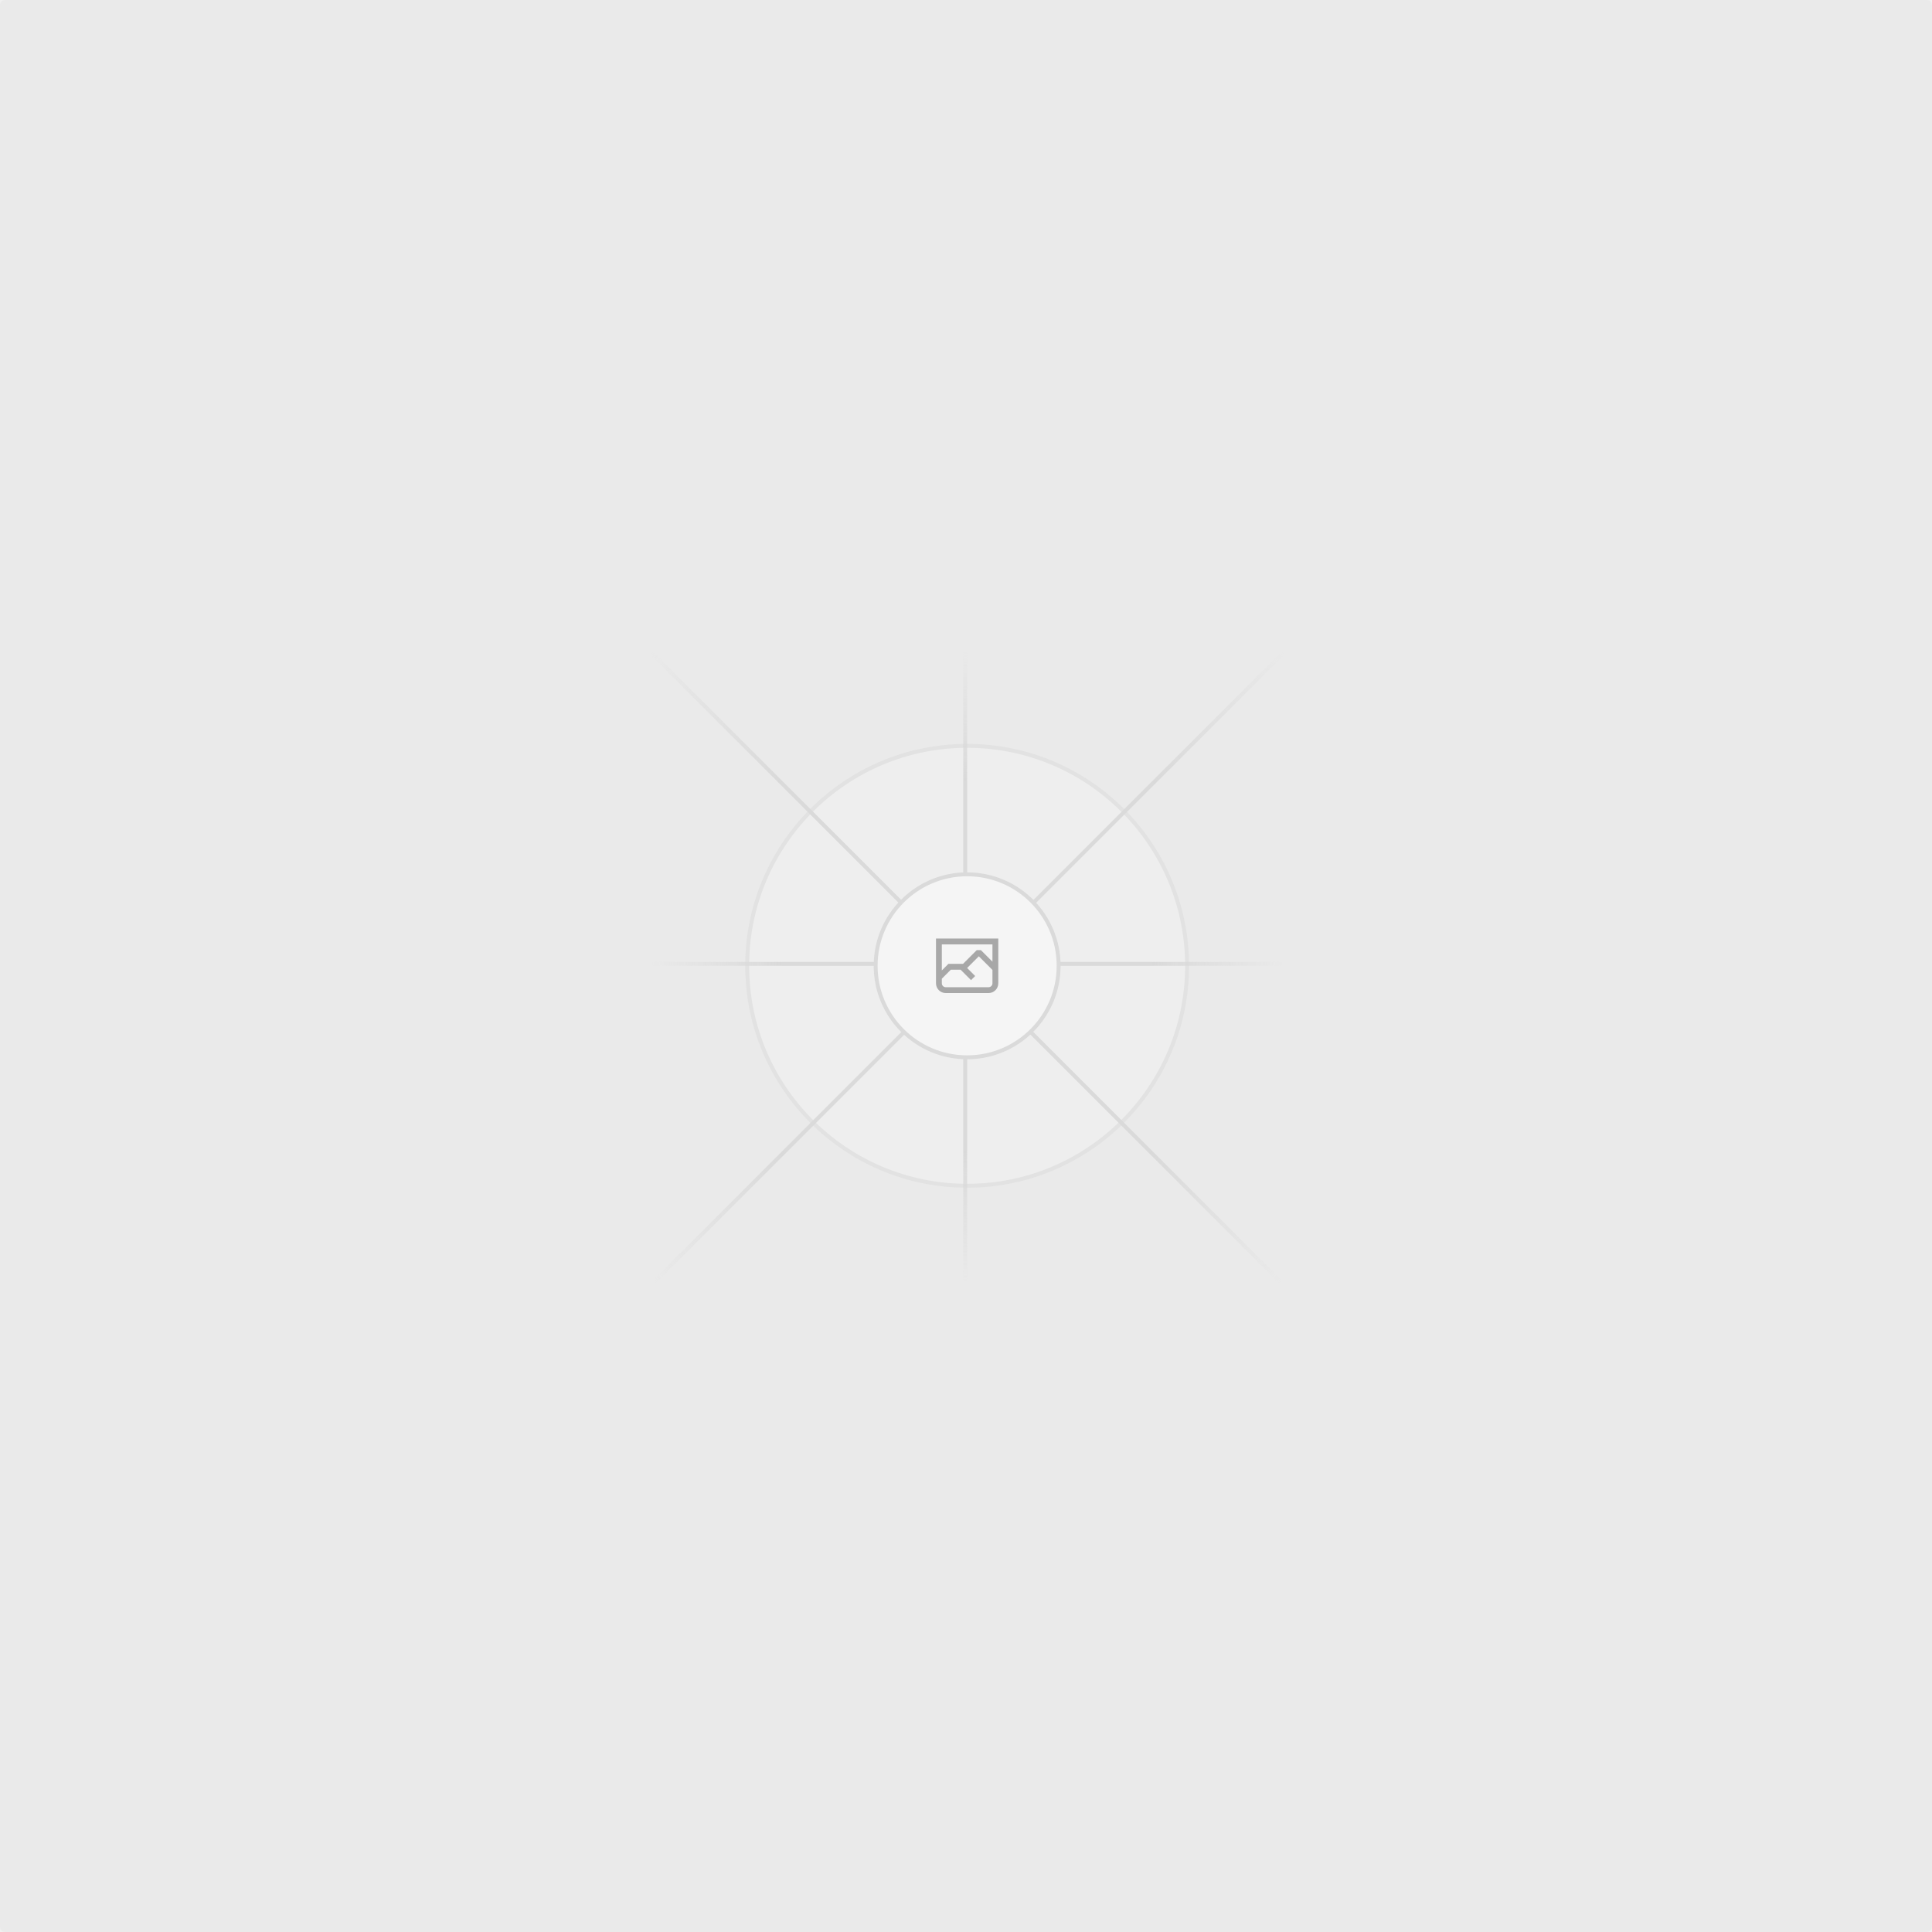
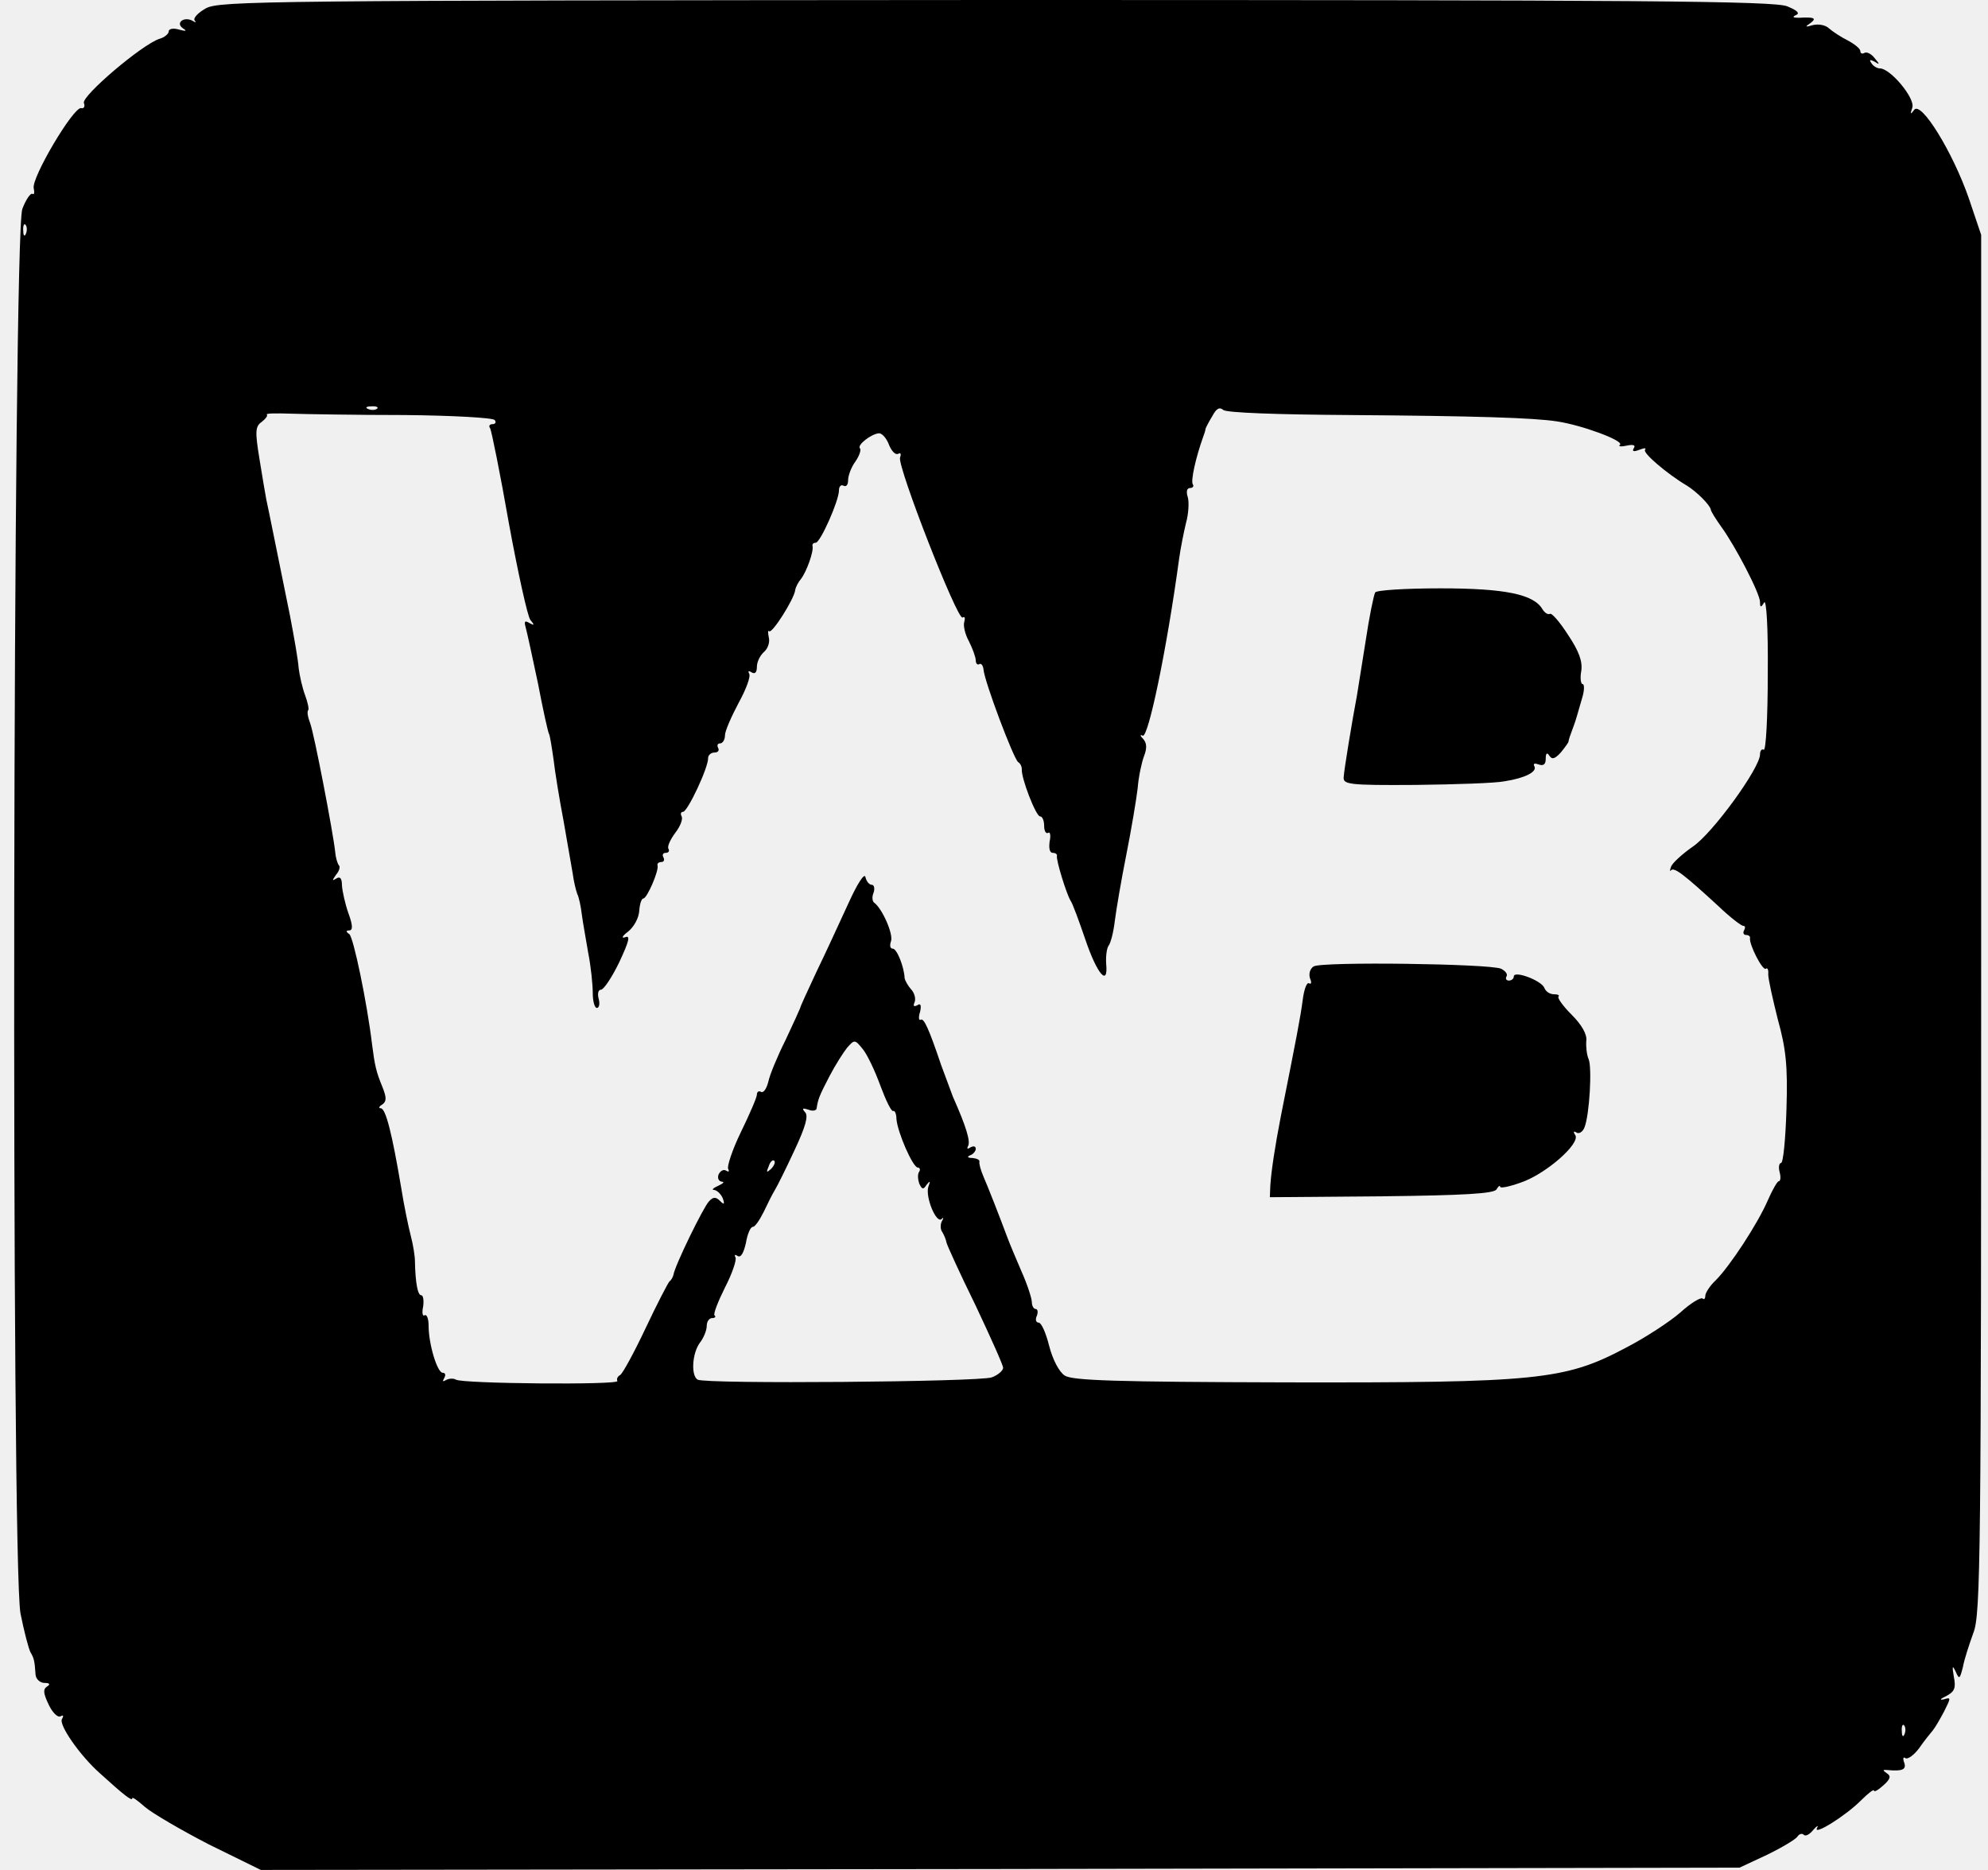
- <svg xmlns="http://www.w3.org/2000/svg" width="1200" height="1200" fill="none">
-   <rect width="1200" height="1200" fill="#EAEAEA" rx="3" />
-   <g opacity=".5">
-     <g opacity=".5">
-       <path fill="#FAFAFA" d="M600.709 736.5c-75.454 0-136.621-61.167-136.621-136.62 0-75.454 61.167-136.621 136.621-136.621 75.453 0 136.62 61.167 136.62 136.621 0 75.453-61.167 136.62-136.62 136.62Z" />
-       <path stroke="#C9C9C9" stroke-width="2.418" d="M600.709 736.5c-75.454 0-136.621-61.167-136.621-136.62 0-75.454 61.167-136.621 136.621-136.621 75.453 0 136.62 61.167 136.62 136.621 0 75.453-61.167 136.62-136.62 136.62Z" />
-     </g>
-     <path stroke="url(#a)" stroke-width="2.418" d="M0-1.209h553.581" transform="scale(1 -1) rotate(45 1163.11 91.165)" />
-     <path stroke="url(#b)" stroke-width="2.418" d="M404.846 598.671h391.726" />
-     <path stroke="url(#c)" stroke-width="2.418" d="M599.5 795.742V404.017" />
-     <path stroke="url(#d)" stroke-width="2.418" d="m795.717 796.597-391.441-391.44" />
-     <path fill="#fff" d="M600.709 656.704c-31.384 0-56.825-25.441-56.825-56.824 0-31.384 25.441-56.825 56.825-56.825 31.383 0 56.824 25.441 56.824 56.825 0 31.383-25.441 56.824-56.824 56.824Z" />
-     <g clip-path="url(#e)">
-       <path fill="#666" fill-rule="evenodd" d="M616.426 586.58h-31.434v16.176l3.553-3.554.531-.531h9.068l.074-.074 8.463-8.463h2.565l7.18 7.181V586.58Zm-15.715 14.654 3.698 3.699 1.283 1.282-2.565 2.565-1.282-1.283-5.2-5.199h-6.066l-5.514 5.514-.073.073v2.876a2.418 2.418 0 0 0 2.418 2.418h26.598a2.418 2.418 0 0 0 2.418-2.418v-8.317l-8.463-8.463-7.181 7.181-.071.072Zm-19.347 5.442v4.085a6.045 6.045 0 0 0 6.046 6.045h26.598a6.044 6.044 0 0 0 6.045-6.045v-7.108l1.356-1.355-1.282-1.283-.074-.073v-17.989h-38.689v23.43l-.146.146.146.147Z" clip-rule="evenodd" />
-     </g>
-     <path stroke="#C9C9C9" stroke-width="2.418" d="M600.709 656.704c-31.384 0-56.825-25.441-56.825-56.824 0-31.384 25.441-56.825 56.825-56.825 31.383 0 56.824 25.441 56.824 56.825 0 31.383-25.441 56.824-56.824 56.824Z" />
+ <svg xmlns="http://www.w3.org/2000/svg" version="1.0" width="436pt" height="410pt" viewBox="0 0 436 410" preserveAspectRatio="xMidYMid meet">
+   <g transform="translate(0,410) scale(0.1,-0.1)" fill="#000000" stroke="none">
+     <path d="M452 4082 c-18 -10 -29 -22 -25 -27 4 -4 2 -5 -4 -1 -19 11 -39 -4 -22 -16 10 -6 7 -7 -8 -3 -13 4 -23 2 -23 -4 0 -5 -9 -13 -20 -16 -38 -12 -172 -126 -166 -141 3 -7 0 -13 -6 -11 -17 3 -110 -154 -104 -176 2 -9 1 -15 -3 -12 -4 2 -14 -12 -22 -33 -21 -56 -25 -2973 -4 -3080 8 -40 18 -78 22 -85 7 -12 9 -17 11 -49 1 -10 10 -18 20 -18 11 0 13 -3 5 -8 -9 -6 -8 -15 4 -40 8 -17 20 -29 26 -25 6 3 7 1 3 -6 -8 -12 39 -80 83 -119 54 -49 71 -62 71 -55 0 4 12 -5 28 -19 15 -13 78 -50 140 -82 l114 -56 1621 2 1622 3 60 28 c33 16 63 34 67 40 4 6 10 8 14 4 4 -4 13 1 21 11 8 9 12 11 8 4 -9 -18 62 26 96 60 16 16 29 26 29 22 0 -4 9 1 20 11 16 14 18 21 8 27 -10 7 -9 8 2 7 32 -3 42 1 36 17 -3 8 -2 13 3 9 5 -3 19 7 30 22 11 16 25 33 30 39 5 6 16 25 25 42 15 30 15 31 -1 26 -10 -2 -8 1 5 7 19 10 22 18 17 43 -4 23 -3 26 4 11 8 -18 9 -17 16 10 3 17 14 50 23 75 16 41 17 165 17 1555 l0 1510 -27 80 c-35 101 -105 215 -120 194 -8 -11 -9 -10 -4 5 7 20 -48 86 -71 86 -6 0 -15 5 -19 12 -5 7 -3 8 7 3 12 -8 12 -6 0 8 -7 9 -17 14 -22 11 -5 -3 -9 -1 -9 4 0 5 -12 15 -27 23 -16 8 -34 20 -42 27 -7 7 -23 10 -35 7 -17 -5 -18 -4 -6 4 15 11 10 14 -25 12 -13 0 -15 2 -6 6 9 4 3 10 -19 19 -27 12 -315 14 -1734 14 -1602 -1 -1703 -2 -1734 -18z m-395 -494 c-3 -8 -6 -5 -6 6 -1 11 2 17 5 13 3 -3 4 -12 1 -19z m770 -384 c-3 -3 -12 -4 -19 -1 -8 3 -5 6 6 6 11 1 17 -2 13 -5z m2133 -14 c275 -2 404 -6 455 -14 54 -8 146 -42 138 -51 -5 -4 2 -5 15 -2 14 3 20 1 15 -6 -4 -7 0 -8 13 -3 10 4 15 4 12 0 -7 -6 48 -53 92 -79 21 -13 50 -42 52 -52 0 -4 11 -21 23 -38 30 -41 85 -146 85 -165 0 -12 2 -13 9 -1 5 8 9 -56 8 -157 0 -94 -4 -169 -9 -166 -4 3 -8 -2 -8 -10 0 -30 -104 -173 -147 -202 -23 -16 -45 -36 -48 -44 -3 -8 -3 -12 0 -8 7 7 29 -10 104 -79 25 -24 50 -43 54 -43 5 0 5 -4 2 -10 -3 -5 -1 -10 4 -10 6 0 10 -3 9 -7 -2 -14 28 -73 35 -67 3 3 6 -2 5 -12 0 -11 10 -55 21 -99 18 -65 22 -102 19 -197 -2 -65 -7 -118 -12 -118 -4 0 -6 -9 -3 -20 3 -11 2 -20 -2 -20 -3 0 -14 -19 -24 -42 -22 -51 -83 -144 -114 -175 -13 -12 -23 -28 -23 -34 0 -7 -3 -9 -6 -6 -4 3 -26 -10 -49 -31 -23 -20 -78 -56 -121 -78 -132 -70 -194 -76 -743 -75 -376 1 -469 4 -486 15 -12 8 -26 34 -34 65 -7 28 -17 51 -23 51 -6 0 -8 7 -4 15 3 8 2 15 -3 15 -4 0 -8 7 -8 15 0 8 -10 39 -23 68 -12 28 -26 61 -30 72 -19 51 -43 112 -53 135 -6 14 -10 28 -9 33 1 4 -6 7 -15 8 -11 0 -13 3 -5 6 6 2 12 9 12 14 0 6 -5 7 -12 3 -6 -4 -8 -3 -5 3 6 10 -4 43 -33 108 -4 11 -16 43 -26 70 -27 80 -38 104 -45 99 -4 -2 -5 6 -1 18 3 14 1 19 -6 14 -8 -4 -10 -2 -6 7 3 8 -1 21 -8 28 -7 8 -13 19 -14 24 -1 25 -17 65 -26 65 -6 0 -7 7 -4 16 6 15 -19 72 -37 85 -4 3 -5 13 -1 22 3 9 1 17 -4 17 -6 0 -12 8 -14 17 -2 10 -18 -15 -37 -57 -19 -41 -50 -109 -70 -150 -19 -41 -36 -77 -36 -80 -1 -3 -15 -34 -32 -70 -18 -36 -35 -77 -38 -92 -4 -16 -11 -25 -16 -22 -5 3 -9 0 -9 -6 0 -6 -16 -43 -35 -82 -19 -39 -31 -76 -28 -81 3 -6 1 -7 -4 -4 -6 4 -13 0 -17 -8 -3 -8 0 -15 7 -16 7 0 3 -4 -8 -9 -11 -5 -15 -9 -9 -9 7 -1 15 -9 19 -18 5 -14 3 -15 -6 -6 -9 9 -15 9 -24 -1 -12 -12 -75 -141 -78 -161 -1 -5 -5 -12 -9 -15 -3 -3 -27 -49 -52 -102 -25 -53 -50 -99 -56 -103 -6 -3 -8 -9 -6 -13 5 -9 -340 -6 -354 3 -5 3 -15 3 -22 -1 -7 -4 -8 -3 -4 4 4 7 3 12 -3 12 -12 0 -31 63 -31 103 0 16 -4 26 -9 23 -4 -3 -6 6 -3 19 2 14 0 25 -4 25 -8 0 -13 27 -14 75 0 11 -4 36 -9 55 -5 19 -15 67 -21 105 -20 119 -34 175 -45 175 -5 0 -4 4 3 8 10 7 10 15 1 38 -14 34 -17 47 -23 94 -11 92 -41 236 -50 242 -8 5 -7 8 0 8 8 0 8 11 -2 38 -7 20 -13 47 -14 60 0 16 -4 21 -12 16 -10 -6 -10 -5 -1 8 7 8 10 18 6 21 -3 4 -7 17 -8 30 -4 39 -46 259 -55 282 -5 13 -7 25 -4 28 2 2 -1 17 -7 33 -6 16 -12 43 -14 59 -1 17 -10 68 -19 115 -26 127 -47 233 -52 255 -2 11 -9 51 -15 89 -10 61 -9 71 5 81 9 7 14 14 11 16 -2 3 22 3 53 2 31 -1 144 -3 249 -3 106 -1 195 -6 198 -11 4 -5 1 -9 -5 -9 -6 0 -9 -4 -5 -9 3 -6 22 -99 41 -208 20 -109 41 -204 47 -212 10 -12 9 -13 -2 -7 -10 6 -12 4 -8 -10 3 -11 15 -66 27 -123 11 -58 22 -107 24 -110 2 -3 6 -28 10 -56 3 -27 13 -88 22 -135 8 -47 17 -98 20 -115 2 -16 7 -37 10 -45 4 -8 8 -28 10 -45 2 -16 9 -54 14 -84 6 -30 10 -70 10 -88 0 -18 4 -33 9 -33 5 0 7 9 4 20 -3 11 -1 20 5 20 6 0 24 27 40 60 22 47 25 60 13 55 -9 -3 -6 3 6 12 13 10 24 30 25 46 1 15 5 27 9 27 8 0 35 62 31 73 -1 4 3 7 9 7 5 0 7 5 4 10 -3 6 -1 10 5 10 6 0 9 4 6 9 -3 5 4 20 15 35 11 14 17 30 14 36 -3 5 -2 10 3 10 10 0 56 98 55 118 0 6 6 12 14 12 8 0 11 5 8 10 -3 6 -1 10 4 10 6 0 11 8 11 18 0 9 14 41 30 71 16 29 27 58 23 64 -3 6 -1 7 5 3 8 -5 12 0 12 12 0 11 7 25 16 33 8 7 13 21 10 32 -2 10 -2 16 1 13 6 -6 54 69 57 90 1 7 7 18 13 25 12 16 28 60 25 72 -1 4 2 7 7 7 10 0 51 92 51 115 0 9 5 13 10 10 6 -3 10 2 10 12 0 10 7 29 16 41 9 13 13 26 10 29 -7 7 25 32 42 33 7 0 17 -12 22 -26 6 -14 14 -22 20 -19 5 3 7 0 4 -8 -7 -18 126 -358 137 -351 5 3 6 -1 4 -9 -3 -7 1 -27 10 -43 8 -16 15 -35 15 -42 0 -7 4 -11 8 -8 4 2 8 -3 9 -12 2 -26 66 -196 76 -203 5 -3 8 -10 8 -15 -2 -19 31 -104 40 -104 5 0 9 -9 9 -21 0 -11 4 -18 9 -15 4 3 6 -6 3 -19 -2 -15 0 -25 7 -25 6 0 10 -3 9 -7 -2 -8 20 -81 30 -98 4 -5 18 -43 32 -84 26 -77 51 -106 46 -54 -1 15 1 33 5 39 5 6 11 30 14 55 3 24 14 89 25 144 11 55 22 121 25 146 2 26 9 58 14 71 7 18 6 29 -2 38 -7 7 -7 10 -1 7 12 -7 53 189 80 388 3 22 10 57 15 78 6 21 7 47 4 57 -4 12 -2 20 5 20 6 0 9 4 6 8 -5 8 7 60 22 102 3 8 6 17 6 20 1 3 7 15 15 28 9 17 16 20 24 13 8 -6 118 -10 277 -11z m-1029 -1471 c12 -32 24 -57 28 -55 3 2 7 -6 7 -17 2 -29 36 -107 47 -107 4 0 6 -4 3 -9 -4 -5 -3 -17 0 -26 6 -13 9 -14 16 -3 8 10 9 9 4 -4 -7 -22 17 -81 29 -71 4 5 5 2 1 -4 -4 -7 -4 -19 1 -25 4 -7 8 -17 9 -23 1 -5 29 -67 63 -136 33 -70 61 -132 61 -138 0 -6 -11 -16 -25 -21 -27 -10 -628 -15 -645 -5 -15 9 -12 58 5 81 8 10 15 27 15 37 0 9 5 17 12 17 6 0 9 3 5 6 -3 3 8 31 23 61 16 31 26 61 23 66 -3 6 -1 7 5 3 7 -4 13 7 18 29 3 19 10 35 15 35 5 0 15 15 24 33 8 17 19 39 24 47 5 8 25 48 43 87 25 53 31 76 24 84 -8 9 -6 10 7 6 9 -4 18 -2 18 3 3 19 5 26 28 70 13 25 31 53 39 63 16 18 17 18 34 -3 10 -12 27 -48 39 -81z m-240 -182 c-10 -9 -11 -8 -5 6 3 10 9 15 12 12 3 -3 0 -11 -7 -18z m2486 -1239 c-3 -8 -6 -5 -6 6 -1 11 2 17 5 13 3 -3 4 -12 1 -19z" />
+     <path d="M3016 2801 c-3 -5 -13 -53 -21 -107 -9 -55 -17 -108 -19 -119 -11 -58 -28 -162 -29 -178 -2 -17 9 -19 158 -18 88 1 176 4 195 8 45 7 72 21 65 33 -3 6 1 7 9 4 11 -4 16 0 16 12 0 13 3 15 8 7 6 -9 12 -7 25 7 9 11 17 22 17 24 0 3 4 15 9 28 5 13 9 26 10 30 1 4 6 21 11 38 5 16 5 30 1 30 -4 0 -6 13 -3 29 3 21 -5 43 -29 79 -18 28 -36 49 -40 46 -4 -2 -11 2 -16 10 -19 33 -82 46 -224 46 -76 0 -140 -4 -143 -9z" />
+     <path d="M2881 1981 c-8 -5 -11 -16 -8 -26 4 -9 3 -14 -2 -11 -5 3 -11 -13 -14 -37 -5 -38 -13 -79 -48 -255 -13 -67 -21 -120 -23 -152 l-1 -25 244 2 c183 2 247 6 253 15 4 7 8 10 8 6 0 -4 20 0 45 9 54 18 131 85 120 104 -5 7 -4 10 2 6 6 -4 14 1 18 11 11 27 17 132 9 150 -4 9 -6 27 -5 40 2 14 -10 35 -32 57 -19 19 -32 37 -29 40 3 3 -2 5 -10 5 -9 0 -18 6 -21 14 -6 16 -67 39 -67 25 0 -5 -5 -9 -11 -9 -5 0 -8 4 -5 9 3 5 -2 12 -12 17 -25 11 -394 16 -411 5z" />
  </g>
-   <defs>
-     <linearGradient id="a" x1="554.061" x2="-.48" y1=".083" y2=".087" gradientUnits="userSpaceOnUse">
-       <stop stop-color="#C9C9C9" stop-opacity="0" />
-       <stop offset=".208" stop-color="#C9C9C9" />
-       <stop offset=".792" stop-color="#C9C9C9" />
-       <stop offset="1" stop-color="#C9C9C9" stop-opacity="0" />
-     </linearGradient>
-     <linearGradient id="b" x1="796.912" x2="404.507" y1="599.963" y2="599.965" gradientUnits="userSpaceOnUse">
-       <stop stop-color="#C9C9C9" stop-opacity="0" />
-       <stop offset=".208" stop-color="#C9C9C9" />
-       <stop offset=".792" stop-color="#C9C9C9" />
-       <stop offset="1" stop-color="#C9C9C9" stop-opacity="0" />
-     </linearGradient>
-     <linearGradient id="c" x1="600.792" x2="600.794" y1="403.677" y2="796.082" gradientUnits="userSpaceOnUse">
-       <stop stop-color="#C9C9C9" stop-opacity="0" />
-       <stop offset=".208" stop-color="#C9C9C9" />
-       <stop offset=".792" stop-color="#C9C9C9" />
-       <stop offset="1" stop-color="#C9C9C9" stop-opacity="0" />
-     </linearGradient>
-     <linearGradient id="d" x1="404.85" x2="796.972" y1="403.903" y2="796.02" gradientUnits="userSpaceOnUse">
-       <stop stop-color="#C9C9C9" stop-opacity="0" />
-       <stop offset=".208" stop-color="#C9C9C9" />
-       <stop offset=".792" stop-color="#C9C9C9" />
-       <stop offset="1" stop-color="#C9C9C9" stop-opacity="0" />
-     </linearGradient>
-     <clipPath id="e">
-       <path fill="#fff" d="M581.364 580.535h38.689v38.689h-38.689z" />
-     </clipPath>
-   </defs>
</svg>
